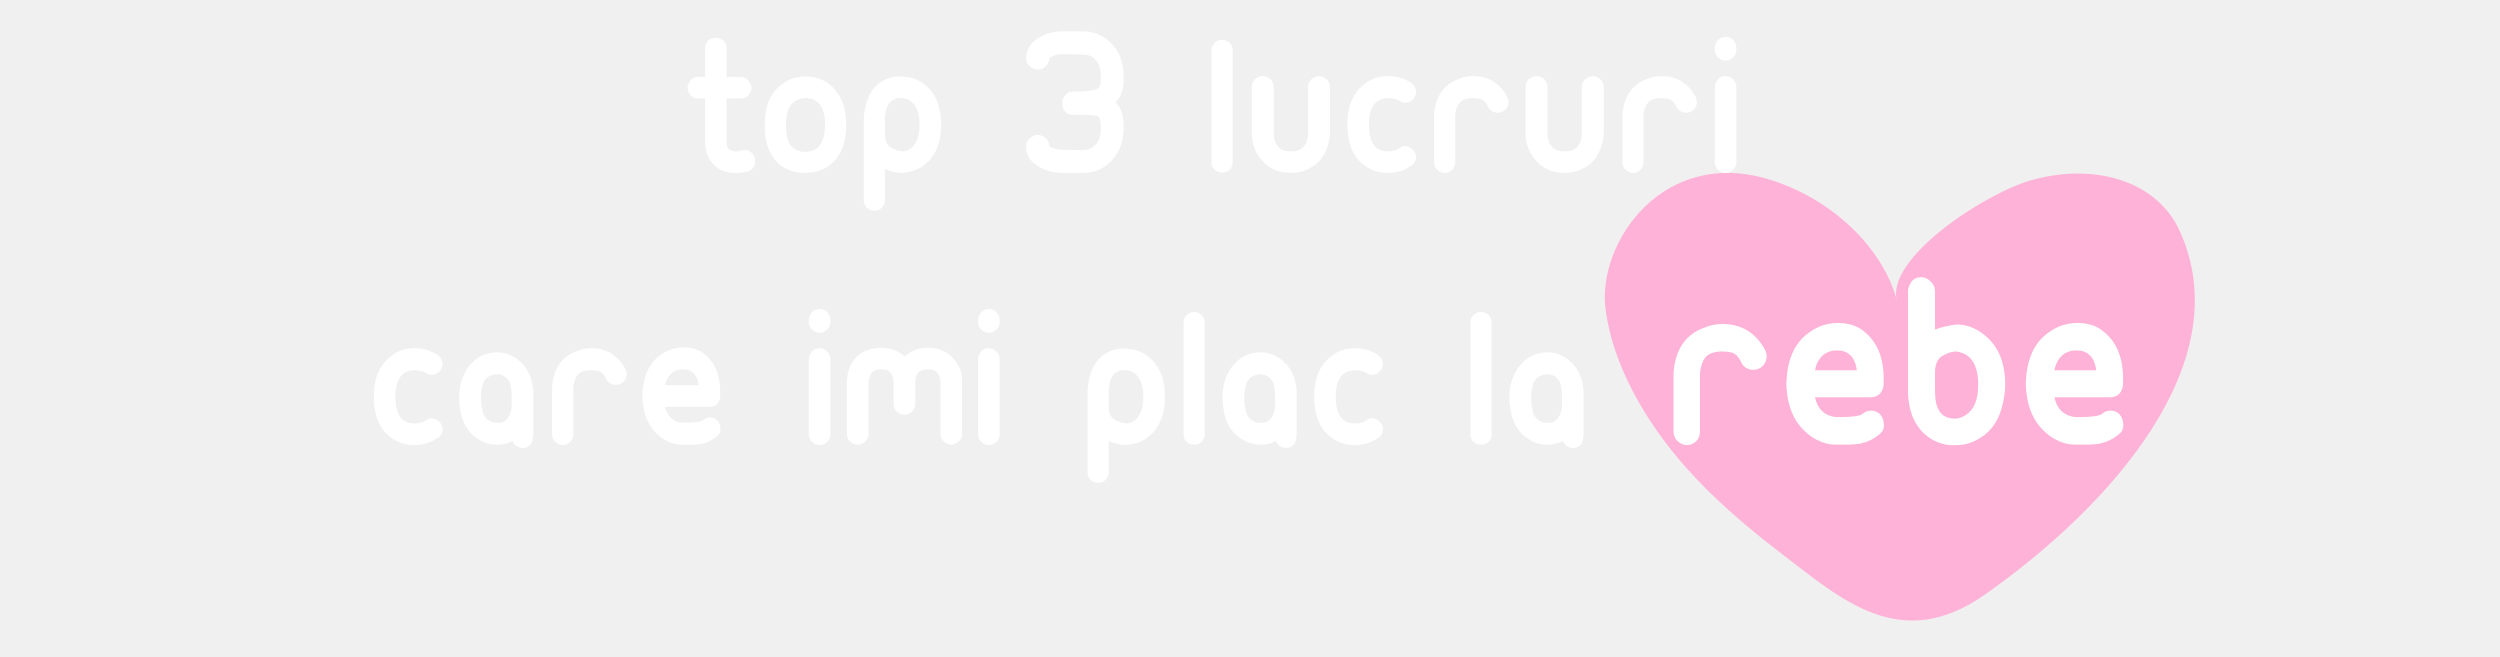
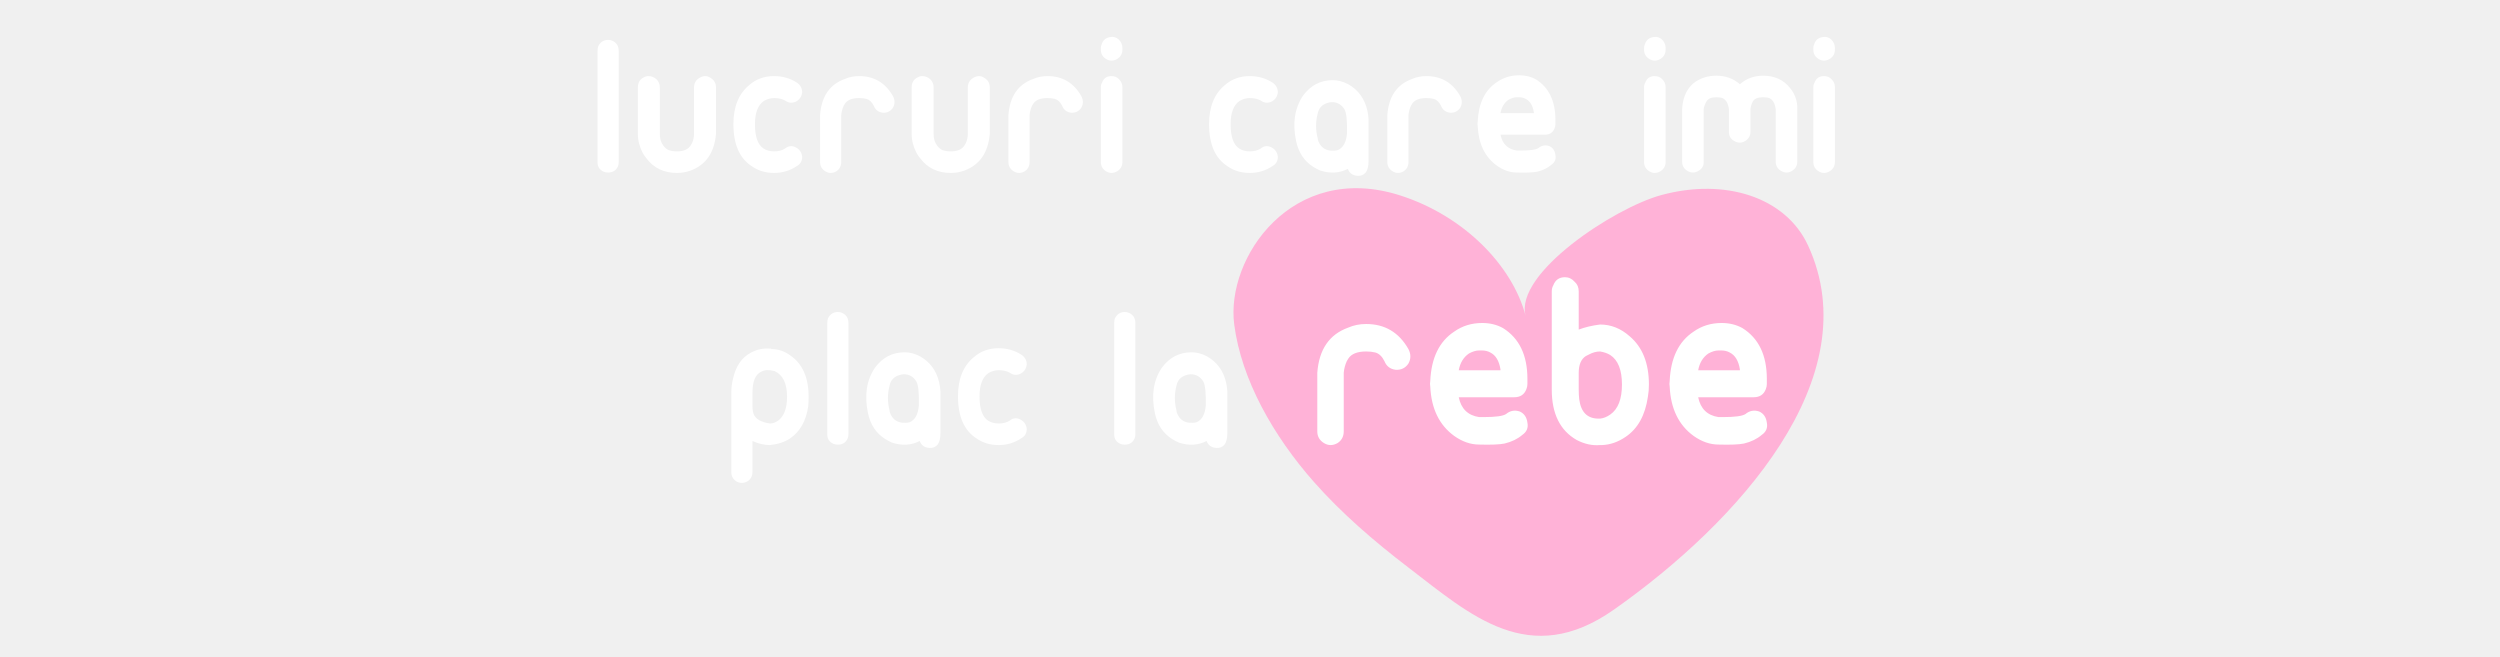
<svg xmlns="http://www.w3.org/2000/svg" width="983" height="258" viewBox="0 0 983 258" fill="none">
-   <path d="M662.708 183.58C646.695 165.463 634.112 143.279 631.296 121.6C627.887 95.343 654.156 57.283 696.521 70.832C721.716 78.886 740.693 98.514 745.861 118.145C741.492 101.494 780.61 75.79 799.17 70.72C824.297 63.857 848.196 71.505 856.962 90.595C880.861 142.55 829.351 199.399 780.639 233.672C747.289 257.15 724.18 235.809 699.713 217.095C686.142 206.714 673.41 195.69 662.708 183.58Z" fill="#FFB2D7" />
-   <path d="M281.387 14.88C282.667 14.88 283.734 15.307 284.587 16.16C285.44 17.013 285.814 18.027 285.707 19.2V30.24H290.987C292.694 30.24 293.974 30.987 294.827 32.48C295.68 33.76 295.68 35.147 294.827 36.64C293.974 38.133 292.694 38.827 290.987 38.72H285.707V55.36C285.707 56.96 285.974 58.027 286.507 58.56C286.827 58.987 287.36 59.253 288.107 59.36C288.96 59.68 290.027 59.627 291.307 59.2C293.014 58.667 294.507 59.04 295.787 60.32C296.854 61.387 297.174 62.773 296.747 64.48C296.32 66.08 295.307 67.093 293.707 67.52L290.667 68C285.974 68.32 282.454 67.04 280.107 64.16C278.187 61.92 277.227 58.987 277.227 55.36V38.72H274.667C272.96 38.827 271.734 38.133 270.987 36.64C270.134 35.147 270.134 33.76 270.987 32.48C271.734 30.987 272.96 30.24 274.667 30.24H277.227V19.2C277.227 17.493 277.974 16.16 279.467 15.2C280.107 14.987 280.747 14.88 281.387 14.88ZM316.563 30.08C319.976 30.08 322.963 30.933 325.523 32.64C330.323 36.267 332.723 41.707 332.723 48.96C332.723 56.747 330.323 62.24 325.523 65.44C322.856 67.147 319.87 68 316.563 68C312.83 68 309.523 66.933 306.643 64.8C302.59 61.387 300.616 56.107 300.723 48.96C300.723 41.387 303.123 36 307.923 32.8C310.483 30.987 313.363 30.08 316.563 30.08ZM309.043 49.6C309.043 56.32 311.55 59.68 316.563 59.68C321.79 59.68 324.403 56.107 324.403 48.96C324.403 42.027 321.79 38.56 316.563 38.56C315.176 38.56 313.843 38.987 312.563 39.84C310.216 41.333 309.043 44.373 309.043 48.96V49.6ZM355.317 30.08V30.24C357.984 30.24 360.437 31.04 362.677 32.64C367.584 35.947 370.037 41.387 370.037 48.96C370.037 50.347 369.984 51.627 369.877 52.8C369.024 58.56 366.624 62.773 362.677 65.44C360.544 66.827 357.93 67.68 354.837 68C352.597 68 350.304 67.467 347.957 66.4V78.56C347.957 80.16 347.317 81.387 346.037 82.24C344.544 83.093 343.05 83.093 341.557 82.24C340.277 81.387 339.637 80.16 339.637 78.56V47.52C339.637 45.6 339.85 43.787 340.277 42.08C341.344 37.067 343.69 33.6 347.317 31.68C349.664 30.4 352.17 29.867 354.837 30.08H355.317ZM347.957 52.64C347.957 53.92 348.117 54.987 348.437 55.84C349.184 57.76 351.317 58.987 354.837 59.52C355.904 59.52 356.97 59.147 358.037 58.4C360.384 56.693 361.557 53.547 361.557 48.96C361.557 43.733 359.904 40.373 356.597 38.88L354.837 38.56C354.73 38.56 354.57 38.56 354.357 38.56C353.29 38.453 352.277 38.667 351.317 39.2C349.077 40.267 347.957 43.04 347.957 47.52V52.64ZM412.57 57.44C413.957 58.4 415.717 58.88 417.85 58.88L425.69 59.04C427.717 59.04 429.317 58.4 430.49 57.12C432.09 55.627 432.89 53.28 432.89 50.08C432.89 48.373 432.677 47.147 432.25 46.4C432.143 46.08 431.877 45.813 431.45 45.6C430.49 45.28 427.237 45.12 421.69 45.12C419.77 45.12 418.49 44.107 417.85 42.08C417.423 40.053 417.797 38.453 418.97 37.28C419.61 36.427 420.517 36 421.69 36C428.09 36 431.61 35.413 432.25 34.24C432.677 33.493 432.89 32.267 432.89 30.56C432.89 27.147 432.09 24.693 430.49 23.2C429.317 22.027 427.717 21.44 425.69 21.44H425.53L417.85 21.28C416.25 21.28 414.81 21.6 413.53 22.24C412.89 22.667 412.57 22.827 412.57 22.72C412.57 24.427 411.823 25.76 410.33 26.72C408.837 27.573 407.343 27.573 405.85 26.72C404.25 25.76 403.45 24.427 403.45 22.72C403.663 18.987 405.69 16.16 409.53 14.24C411.983 12.96 414.757 12.32 417.85 12.32H425.69C430.063 12.32 433.743 13.813 436.73 16.8C440.143 20.107 441.85 24.693 441.85 30.56C441.85 33.547 441.317 36.107 440.25 38.24C439.93 38.667 439.397 39.36 438.65 40.32C439.503 41.28 440.037 41.92 440.25 42.24C441.317 44.267 441.85 46.88 441.85 50.08C441.85 55.627 440.143 60.107 436.73 63.52C433.743 66.507 430.063 68 425.69 68H425.53H417.85C414.863 68 412.09 67.36 409.53 66.08C405.477 64.16 403.45 61.387 403.45 57.76C403.45 55.947 404.25 54.613 405.85 53.76C407.343 52.8 408.837 52.8 410.33 53.76C411.823 54.613 412.57 55.947 412.57 57.76V57.44ZM484.683 20V63.84C484.683 64.373 484.576 64.907 484.363 65.44C483.616 67.04 482.336 67.84 480.523 67.84C479.883 67.84 479.296 67.733 478.763 67.52C477.163 66.773 476.363 65.547 476.363 63.84V20C476.363 19.253 476.47 18.613 476.683 18.08C477.536 16.48 478.816 15.68 480.523 15.68C481.163 15.68 481.696 15.787 482.123 16C483.83 16.747 484.683 18.08 484.683 20ZM496.375 29.92C497.548 29.92 498.615 30.347 499.575 31.2C500.428 32.053 500.855 33.12 500.855 34.4V52.64C500.855 54.133 501.122 55.36 501.655 56.32C502.402 57.707 503.308 58.613 504.375 59.04C505.335 59.36 506.402 59.52 507.575 59.52C510.242 59.52 512.055 58.72 513.015 57.12L513.495 56.32C514.028 55.147 514.295 53.92 514.295 52.64V34.4C514.295 32.693 515.042 31.413 516.535 30.56C518.028 29.707 519.415 29.707 520.695 30.56C522.188 31.413 522.935 32.693 522.935 34.4V52.64C522.295 60 518.988 64.8 513.015 67.04C511.308 67.68 509.495 68 507.575 68C502.455 68 498.455 66.08 495.575 62.24C495.042 61.6 494.562 60.907 494.135 60.16C492.855 57.707 492.215 55.2 492.215 52.64V34.4C492.215 32.48 493.015 31.147 494.615 30.4C495.148 30.08 495.735 29.92 496.375 29.92ZM545.782 29.92C549.089 29.92 552.075 30.773 554.742 32.48C556.129 33.44 556.822 34.72 556.822 36.32C556.609 38.027 555.755 39.253 554.262 40C552.769 40.64 551.382 40.48 550.102 39.52C548.929 38.88 547.489 38.56 545.782 38.56C544.395 38.56 543.062 38.933 541.782 39.68C539.435 41.28 538.262 44.32 538.262 48.8V48.96C538.262 53.76 539.382 56.907 541.622 58.4C542.795 59.147 544.182 59.52 545.782 59.52C547.489 59.52 548.929 59.147 550.102 58.4C551.382 57.333 552.769 57.173 554.262 57.92C555.755 58.667 556.609 59.893 556.822 61.6C556.822 63.307 556.129 64.533 554.742 65.28C552.075 67.093 549.089 68 545.782 68C542.475 68 539.595 67.147 537.142 65.44C532.235 62.347 529.782 56.8 529.782 48.8C529.782 41.973 531.862 36.853 536.022 33.44C538.689 31.093 541.942 29.92 545.782 29.92ZM579.216 29.92C585.082 29.92 589.509 32.533 592.496 37.76C593.349 39.36 593.349 40.907 592.496 42.4C591.536 43.787 590.202 44.427 588.496 44.32C586.789 44.107 585.616 43.2 584.976 41.6C584.229 40.107 583.269 39.2 582.096 38.88C581.242 38.667 580.282 38.56 579.216 38.56C576.442 38.56 574.576 39.307 573.616 40.8C573.509 41.013 573.349 41.28 573.136 41.6C572.602 42.773 572.282 44 572.176 45.28V63.68C572.176 65.28 571.536 66.507 570.256 67.36C568.762 68.213 567.322 68.213 565.936 67.36C564.549 66.507 563.856 65.28 563.856 63.68V45.28C564.389 37.92 567.642 33.173 573.616 31.04C575.322 30.293 577.189 29.92 579.216 29.92ZM604.031 29.92C605.205 29.92 606.271 30.347 607.231 31.2C608.085 32.053 608.511 33.12 608.511 34.4V52.64C608.511 54.133 608.778 55.36 609.311 56.32C610.058 57.707 610.965 58.613 612.031 59.04C612.991 59.36 614.058 59.52 615.231 59.52C617.898 59.52 619.711 58.72 620.671 57.12L621.151 56.32C621.685 55.147 621.951 53.92 621.951 52.64V34.4C621.951 32.693 622.698 31.413 624.191 30.56C625.685 29.707 627.071 29.707 628.351 30.56C629.845 31.413 630.591 32.693 630.591 34.4V52.64C629.951 60 626.645 64.8 620.671 67.04C618.965 67.68 617.151 68 615.231 68C610.111 68 606.111 66.08 603.231 62.24C602.698 61.6 602.218 60.907 601.791 60.16C600.511 57.707 599.871 55.2 599.871 52.64V34.4C599.871 32.48 600.671 31.147 602.271 30.4C602.805 30.08 603.391 29.92 604.031 29.92ZM653.278 29.92C659.145 29.92 663.571 32.533 666.558 37.76C667.411 39.36 667.411 40.907 666.558 42.4C665.598 43.787 664.265 44.427 662.558 44.32C660.851 44.107 659.678 43.2 659.038 41.6C658.291 40.107 657.331 39.2 656.158 38.88C655.305 38.667 654.345 38.56 653.278 38.56C650.505 38.56 648.638 39.307 647.678 40.8C647.571 41.013 647.411 41.28 647.198 41.6C646.665 42.773 646.345 44 646.238 45.28V63.68C646.238 65.28 645.598 66.507 644.318 67.36C642.825 68.213 641.385 68.213 639.998 67.36C638.611 66.507 637.918 65.28 637.918 63.68V45.28C638.451 37.92 641.705 33.173 647.678 31.04C649.385 30.293 651.251 29.92 653.278 29.92ZM678.094 14.56C679.267 14.347 680.334 14.667 681.294 15.52C682.254 16.48 682.734 17.6 682.734 18.88V19.52C682.734 21.12 682.04 22.347 680.654 23.2C679.16 24.053 677.72 24.053 676.334 23.2C674.947 22.347 674.254 21.12 674.254 19.52V18.88C674.254 18.347 674.36 17.867 674.574 17.44C675.107 15.733 676.28 14.773 678.094 14.56ZM678.414 29.92C679.694 29.92 680.707 30.347 681.454 31.2C682.307 32.053 682.734 33.067 682.734 34.24V63.68C682.734 65.28 682.04 66.507 680.654 67.36C679.16 68.213 677.72 68.213 676.334 67.36C674.947 66.507 674.254 65.28 674.254 63.68V34.24C674.254 33.6 674.414 33.013 674.734 32.48C675.374 30.773 676.6 29.92 678.414 29.92ZM162.989 136.92C166.296 136.92 169.282 137.773 171.949 139.48C173.336 140.44 174.029 141.72 174.029 143.32C173.816 145.027 172.962 146.253 171.469 147C169.976 147.64 168.589 147.48 167.309 146.52C166.136 145.88 164.696 145.56 162.989 145.56C161.602 145.56 160.269 145.933 158.989 146.68C156.642 148.28 155.469 151.32 155.469 155.8V155.96C155.469 160.76 156.589 163.907 158.829 165.4C160.002 166.147 161.389 166.52 162.989 166.52C164.696 166.52 166.136 166.147 167.309 165.4C168.589 164.333 169.976 164.173 171.469 164.92C172.962 165.667 173.816 166.893 174.029 168.6C174.029 170.307 173.336 171.533 171.949 172.28C169.282 174.093 166.296 175 162.989 175C159.682 175 156.802 174.147 154.349 172.44C149.442 169.347 146.989 163.8 146.989 155.8C146.989 148.973 149.069 143.853 153.229 140.44C155.896 138.093 159.149 136.92 162.989 136.92ZM209.703 170.2C209.703 172.333 209.329 173.88 208.583 174.84C207.729 175.8 206.663 176.227 205.383 176.12C203.463 176.013 202.183 175.107 201.543 173.4C198.236 175.107 194.609 175.32 190.663 174.04C189.703 173.613 188.796 173.133 187.943 172.6C184.423 170.36 182.183 167 181.223 162.52C179.729 155.48 180.636 149.507 183.943 144.6C186.929 140.547 190.823 138.52 195.623 138.52C197.649 138.52 199.676 139.053 201.703 140.12C202.663 140.653 203.569 141.293 204.423 142.04C207.623 144.92 209.383 148.867 209.703 153.88V170.2ZM195.303 147.16C194.769 147.16 194.183 147.267 193.543 147.48C191.409 148.12 190.129 149.507 189.703 151.64C188.849 154.84 188.849 158.093 189.703 161.4C189.703 161.827 189.809 162.253 190.023 162.68C190.876 164.707 192.369 165.88 194.503 166.2C195.783 166.307 196.796 166.253 197.543 166.04C199.676 165.187 200.903 163 201.223 159.48C201.329 154.573 201.009 151.427 200.263 150.04C199.089 148.12 197.436 147.16 195.303 147.16ZM232.438 136.92C238.305 136.92 242.732 139.533 245.718 144.76C246.572 146.36 246.572 147.907 245.718 149.4C244.758 150.787 243.425 151.427 241.718 151.32C240.012 151.107 238.838 150.2 238.198 148.6C237.452 147.107 236.492 146.2 235.318 145.88C234.465 145.667 233.505 145.56 232.438 145.56C229.665 145.56 227.798 146.307 226.838 147.8C226.732 148.013 226.572 148.28 226.358 148.6C225.825 149.773 225.505 151 225.398 152.28V170.68C225.398 172.28 224.758 173.507 223.478 174.36C221.985 175.213 220.545 175.213 219.158 174.36C217.772 173.507 217.078 172.28 217.078 170.68V152.28C217.612 144.92 220.865 140.173 226.838 138.04C228.545 137.293 230.412 136.92 232.438 136.92ZM269.414 166.2C273.147 166.2 275.494 165.88 276.454 165.24C277.734 164.173 279.174 163.907 280.774 164.44C282.161 165.08 282.961 166.253 283.174 167.96C283.494 169.56 282.961 170.84 281.574 171.8C280.081 173.08 278.214 173.987 275.974 174.52C274.374 174.84 271.707 174.947 267.974 174.84C265.307 174.84 262.694 173.933 260.134 172.12C255.441 168.707 252.934 163.533 252.614 156.6C252.507 156.067 252.507 155.48 252.614 154.84C252.934 147.587 255.441 142.413 260.134 139.32C262.694 137.507 265.627 136.6 268.934 136.6C271.387 136.6 273.574 137.133 275.494 138.2C280.614 141.4 283.174 146.733 283.174 154.2V155.8C283.174 156.333 283.067 156.867 282.854 157.4C282.214 159.107 280.934 159.96 279.014 159.96H261.574C262.321 163.587 264.454 165.667 267.974 166.2H269.414ZM268.774 145.24H268.454H267.974C267.014 145.24 265.947 145.56 264.774 146.2C263.067 147.373 262.001 149.133 261.574 151.48H274.694V151.16C274.267 148.493 273.201 146.733 271.494 145.88C270.747 145.453 269.841 145.24 268.774 145.24ZM321.863 121.56C323.037 121.347 324.103 121.667 325.063 122.52C326.023 123.48 326.503 124.6 326.503 125.88V126.52C326.503 128.12 325.81 129.347 324.423 130.2C322.93 131.053 321.49 131.053 320.103 130.2C318.717 129.347 318.023 128.12 318.023 126.52V125.88C318.023 125.347 318.13 124.867 318.343 124.44C318.877 122.733 320.05 121.773 321.863 121.56ZM322.183 136.92C323.463 136.92 324.477 137.347 325.223 138.2C326.077 139.053 326.503 140.067 326.503 141.24V170.68C326.503 172.28 325.81 173.507 324.423 174.36C322.93 175.213 321.49 175.213 320.103 174.36C318.717 173.507 318.023 172.28 318.023 170.68V141.24C318.023 140.6 318.183 140.013 318.503 139.48C319.143 137.773 320.37 136.92 322.183 136.92ZM346.431 136.76C350.058 136.76 353.151 137.88 355.711 140.12C358.271 137.88 361.311 136.76 364.831 136.76C369.311 136.76 372.831 138.36 375.391 141.56C377.418 144.013 378.378 146.787 378.271 149.88V170.52C378.271 172.12 377.578 173.347 376.191 174.2C374.805 175.053 373.365 175.053 371.871 174.2C370.485 173.347 369.791 172.12 369.791 170.52V149.88C369.471 147.587 368.618 146.147 367.231 145.56C366.698 145.347 365.898 145.24 364.831 145.24C362.805 145.24 361.471 145.773 360.831 146.84C360.298 147.8 359.978 148.813 359.871 149.88V158.76C359.871 160.36 359.178 161.587 357.791 162.44C356.405 163.293 354.965 163.293 353.471 162.44C352.085 161.693 351.391 160.467 351.391 158.76V149.88C351.071 147.587 350.218 146.147 348.831 145.56C348.298 145.347 347.498 145.24 346.431 145.24C344.511 145.24 343.231 145.773 342.591 146.84C341.951 147.96 341.578 148.973 341.471 149.88V170.52C341.578 172.12 340.885 173.347 339.391 174.2C338.005 175.053 336.565 175.053 335.071 174.2C333.685 173.347 332.991 172.12 332.991 170.52V149.88C333.418 143.267 336.405 139.107 341.951 137.4C343.338 136.973 344.831 136.76 346.431 136.76ZM388.426 121.56C389.599 121.347 390.666 121.667 391.626 122.52C392.586 123.48 393.066 124.6 393.066 125.88V126.52C393.066 128.12 392.372 129.347 390.986 130.2C389.492 131.053 388.052 131.053 386.666 130.2C385.279 129.347 384.586 128.12 384.586 126.52V125.88C384.586 125.347 384.692 124.867 384.906 124.44C385.439 122.733 386.612 121.773 388.426 121.56ZM388.746 136.92C390.026 136.92 391.039 137.347 391.786 138.2C392.639 139.053 393.066 140.067 393.066 141.24V170.68C393.066 172.28 392.372 173.507 390.986 174.36C389.492 175.213 388.052 175.213 386.666 174.36C385.279 173.507 384.586 172.28 384.586 170.68V141.24C384.586 140.6 384.746 140.013 385.066 139.48C385.706 137.773 386.932 136.92 388.746 136.92ZM443.305 137.08V137.24C445.972 137.24 448.425 138.04 450.665 139.64C455.572 142.947 458.025 148.387 458.025 155.96C458.025 157.347 457.972 158.627 457.865 159.8C457.012 165.56 454.612 169.773 450.665 172.44C448.532 173.827 445.918 174.68 442.825 175C440.585 175 438.292 174.467 435.945 173.4V185.56C435.945 187.16 435.305 188.387 434.025 189.24C432.532 190.093 431.038 190.093 429.545 189.24C428.265 188.387 427.625 187.16 427.625 185.56V154.52C427.625 152.6 427.838 150.787 428.265 149.08C429.332 144.067 431.678 140.6 435.305 138.68C437.652 137.4 440.158 136.867 442.825 137.08H443.305ZM435.945 159.64C435.945 160.92 436.105 161.987 436.425 162.84C437.172 164.76 439.305 165.987 442.825 166.52C443.892 166.52 444.958 166.147 446.025 165.4C448.372 163.693 449.545 160.547 449.545 155.96C449.545 150.733 447.892 147.373 444.585 145.88L442.825 145.56C442.718 145.56 442.558 145.56 442.345 145.56C441.278 145.453 440.265 145.667 439.305 146.2C437.065 147.267 435.945 150.04 435.945 154.52V159.64ZM473.687 127V170.84C473.687 171.373 473.58 171.907 473.367 172.44C472.62 174.04 471.34 174.84 469.527 174.84C468.887 174.84 468.3 174.733 467.767 174.52C466.167 173.773 465.367 172.547 465.367 170.84V127C465.367 126.253 465.474 125.613 465.687 125.08C466.54 123.48 467.82 122.68 469.527 122.68C470.167 122.68 470.7 122.787 471.127 123C472.834 123.747 473.687 125.08 473.687 127ZM509.859 170.2C509.859 172.333 509.486 173.88 508.739 174.84C507.886 175.8 506.819 176.227 505.539 176.12C503.619 176.013 502.339 175.107 501.699 173.4C498.392 175.107 494.766 175.32 490.819 174.04C489.859 173.613 488.952 173.133 488.099 172.6C484.579 170.36 482.339 167 481.379 162.52C479.886 155.48 480.792 149.507 484.099 144.6C487.086 140.547 490.979 138.52 495.779 138.52C497.806 138.52 499.832 139.053 501.859 140.12C502.819 140.653 503.726 141.293 504.579 142.04C507.779 144.92 509.539 148.867 509.859 153.88V170.2ZM495.459 147.16C494.926 147.16 494.339 147.267 493.699 147.48C491.566 148.12 490.286 149.507 489.859 151.64C489.006 154.84 489.006 158.093 489.859 161.4C489.859 161.827 489.966 162.253 490.179 162.68C491.032 164.707 492.526 165.88 494.659 166.2C495.939 166.307 496.952 166.253 497.699 166.04C499.832 165.187 501.059 163 501.379 159.48C501.486 154.573 501.166 151.427 500.419 150.04C499.246 148.12 497.592 147.16 495.459 147.16ZM532.755 136.92C536.061 136.92 539.048 137.773 541.715 139.48C543.101 140.44 543.795 141.72 543.795 143.32C543.581 145.027 542.728 146.253 541.235 147C539.741 147.64 538.355 147.48 537.075 146.52C535.901 145.88 534.461 145.56 532.755 145.56C531.368 145.56 530.035 145.933 528.755 146.68C526.408 148.28 525.235 151.32 525.235 155.8V155.96C525.235 160.76 526.355 163.907 528.595 165.4C529.768 166.147 531.155 166.52 532.755 166.52C534.461 166.52 535.901 166.147 537.075 165.4C538.355 164.333 539.741 164.173 541.235 164.92C542.728 165.667 543.581 166.893 543.795 168.6C543.795 170.307 543.101 171.533 541.715 172.28C539.048 174.093 536.061 175 532.755 175C529.448 175 526.568 174.147 524.115 172.44C519.208 169.347 516.755 163.8 516.755 155.8C516.755 148.973 518.835 143.853 522.995 140.44C525.661 138.093 528.915 136.92 532.755 136.92ZM586.5 127V170.84C586.5 171.373 586.393 171.907 586.18 172.44C585.433 174.04 584.153 174.84 582.34 174.84C581.7 174.84 581.113 174.733 580.58 174.52C578.98 173.773 578.18 172.547 578.18 170.84V127C578.18 126.253 578.286 125.613 578.5 125.08C579.353 123.48 580.633 122.68 582.34 122.68C582.98 122.68 583.513 122.787 583.94 123C585.646 123.747 586.5 125.08 586.5 127ZM622.671 170.2C622.671 172.333 622.298 173.88 621.551 174.84C620.698 175.8 619.631 176.227 618.351 176.12C616.431 176.013 615.151 175.107 614.511 173.4C611.205 175.107 607.578 175.32 603.631 174.04C602.671 173.613 601.765 173.133 600.911 172.6C597.391 170.36 595.151 167 594.191 162.52C592.698 155.48 593.605 149.507 596.911 144.6C599.898 140.547 603.791 138.52 608.591 138.52C610.618 138.52 612.645 139.053 614.671 140.12C615.631 140.653 616.538 141.293 617.391 142.04C620.591 144.92 622.351 148.867 622.671 153.88V170.2ZM608.271 147.16C607.738 147.16 607.151 147.267 606.511 147.48C604.378 148.12 603.098 149.507 602.671 151.64C601.818 154.84 601.818 158.093 602.671 161.4C602.671 161.827 602.778 162.253 602.991 162.68C603.845 164.707 605.338 165.88 607.471 166.2C608.751 166.307 609.765 166.253 610.511 166.04C612.645 165.187 613.871 163 614.191 159.48C614.298 154.573 613.978 151.427 613.231 150.04C612.058 148.12 610.405 147.16 608.271 147.16ZM677.238 127.4C684.572 127.4 690.105 130.667 693.838 137.2C694.905 139.2 694.905 141.133 693.838 143C692.638 144.733 690.972 145.533 688.838 145.4C686.705 145.133 685.238 144 684.438 142C683.505 140.133 682.305 139 680.838 138.6C679.772 138.333 678.572 138.2 677.238 138.2C673.772 138.2 671.438 139.133 670.238 141C670.105 141.267 669.905 141.6 669.638 142C668.972 143.467 668.572 145 668.438 146.6V169.6C668.438 171.6 667.638 173.133 666.038 174.2C664.172 175.267 662.372 175.267 660.638 174.2C658.905 173.133 658.038 171.6 658.038 169.6V146.6C658.705 137.4 662.772 131.467 670.238 128.8C672.372 127.867 674.705 127.4 677.238 127.4ZM723.458 164C728.124 164 731.058 163.6 732.258 162.8C733.858 161.467 735.658 161.133 737.658 161.8C739.391 162.6 740.391 164.067 740.658 166.2C741.058 168.2 740.391 169.8 738.658 171C736.791 172.6 734.458 173.733 731.658 174.4C729.658 174.8 726.324 174.933 721.658 174.8C718.324 174.8 715.058 173.667 711.858 171.4C705.991 167.133 702.858 160.667 702.458 152C702.324 151.333 702.324 150.6 702.458 149.8C702.858 140.733 705.991 134.267 711.858 130.4C715.058 128.133 718.724 127 722.858 127C725.924 127 728.658 127.667 731.058 129C737.458 133 740.658 139.667 740.658 149V151C740.658 151.667 740.524 152.333 740.258 153C739.458 155.133 737.858 156.2 735.458 156.2H713.658C714.591 160.733 717.258 163.333 721.658 164H723.458ZM722.658 137.8H722.258H721.658C720.458 137.8 719.124 138.2 717.658 139C715.524 140.467 714.191 142.667 713.658 145.6H730.058V145.2C729.524 141.867 728.191 139.667 726.058 138.6C725.124 138.067 723.991 137.8 722.658 137.8ZM769.23 175C766.164 175.267 763.097 174.6 760.03 173C753.497 169.267 750.23 162.667 750.23 153.2V114.6C750.23 113.667 750.43 112.867 750.83 112.2C751.63 110.067 753.164 109 755.43 109C756.897 109 758.164 109.6 759.23 110.8C760.297 111.733 760.83 113 760.83 114.6V129.6C763.23 128.667 766.03 128 769.23 127.6C773.497 127.6 777.364 129.133 780.83 132.2C785.897 136.467 788.43 142.8 788.43 151.2C788.43 152.933 788.297 154.533 788.03 156C786.964 163.333 784.03 168.6 779.23 171.8C776.297 173.8 773.23 174.867 770.03 175H769.23ZM760.83 153.2C760.83 154.533 760.897 155.8 761.03 157C761.697 162.067 764.23 164.6 768.63 164.6H769.23C770.564 164.467 771.897 163.933 773.23 163C776.297 160.867 777.83 156.933 777.83 151.2C777.83 145.467 776.297 141.6 773.23 139.6C772.164 138.933 770.83 138.467 769.23 138.2C767.764 138.2 766.297 138.6 764.83 139.4C764.297 139.667 763.897 139.867 763.63 140C761.764 141.2 760.83 143.4 760.83 146.6V153.2ZM817.598 164C822.265 164 825.198 163.6 826.398 162.8C827.998 161.467 829.798 161.133 831.798 161.8C833.532 162.6 834.532 164.067 834.798 166.2C835.198 168.2 834.532 169.8 832.798 171C830.932 172.6 828.598 173.733 825.798 174.4C823.798 174.8 820.465 174.933 815.798 174.8C812.465 174.8 809.198 173.667 805.998 171.4C800.132 167.133 796.998 160.667 796.598 152C796.465 151.333 796.465 150.6 796.598 149.8C796.998 140.733 800.132 134.267 805.998 130.4C809.198 128.133 812.865 127 816.998 127C820.065 127 822.798 127.667 825.198 129C831.598 133 834.798 139.667 834.798 149V151C834.798 151.667 834.665 152.333 834.398 153C833.598 155.133 831.998 156.2 829.598 156.2H807.798C808.732 160.733 811.398 163.333 815.798 164H817.598ZM816.798 137.8H816.398H815.798C814.598 137.8 813.265 138.2 811.798 139C809.665 140.467 808.332 142.667 807.798 145.6H824.198V145.2C823.665 141.867 822.332 139.667 820.198 138.6C819.265 138.067 818.132 137.8 816.798 137.8Z" fill="white" />
+   <path d="M516.708 189.58C500.695 171.463 488.112 149.279 485.296 127.6C481.887 101.343 508.156 63.283 550.521 76.832C575.716 84.886 594.693 104.514 599.861 124.145C595.492 107.494 634.61 81.79 653.17 76.72C678.297 69.857 702.196 77.505 710.962 96.595C734.861 148.55 683.351 205.399 634.639 239.672C601.289 263.15 578.18 241.809 553.713 223.095C540.142 212.714 527.41 201.69 516.708 189.58Z" fill="#FFB2D7" />
+   <path d="M243.277 20V63.84C243.277 64.373 243.17 64.907 242.957 65.44C242.21 67.04 240.93 67.84 239.117 67.84C238.477 67.84 237.89 67.733 237.357 67.52C235.757 66.773 234.957 65.547 234.957 63.84V20C234.957 19.253 235.064 18.613 235.277 18.08C236.13 16.48 237.41 15.68 239.117 15.68C239.757 15.68 240.29 15.787 240.717 16C242.424 16.747 243.277 18.08 243.277 20ZM254.969 29.92C256.142 29.92 257.209 30.347 258.169 31.2C259.022 32.053 259.449 33.12 259.449 34.4V52.64C259.449 54.133 259.715 55.36 260.249 56.32C260.995 57.707 261.902 58.613 262.969 59.04C263.929 59.36 264.995 59.52 266.169 59.52C268.835 59.52 270.649 58.72 271.609 57.12L272.089 56.32C272.622 55.147 272.889 53.92 272.889 52.64V34.4C272.889 32.693 273.635 31.413 275.129 30.56C276.622 29.707 278.009 29.707 279.289 30.56C280.782 31.413 281.529 32.693 281.529 34.4V52.64C280.889 60 277.582 64.8 271.609 67.04C269.902 67.68 268.089 68 266.169 68C261.049 68 257.049 66.08 254.169 62.24C253.635 61.6 253.155 60.907 252.729 60.16C251.449 57.707 250.809 55.2 250.809 52.64V34.4C250.809 32.48 251.609 31.147 253.209 30.4C253.742 30.08 254.329 29.92 254.969 29.92ZM304.376 29.92C307.682 29.92 310.669 30.773 313.336 32.48C314.722 33.44 315.416 34.72 315.416 36.32C315.202 38.027 314.349 39.253 312.856 40C311.362 40.64 309.976 40.48 308.696 39.52C307.522 38.88 306.082 38.56 304.376 38.56C302.989 38.56 301.656 38.933 300.376 39.68C298.029 41.28 296.856 44.32 296.856 48.8V48.96C296.856 53.76 297.976 56.907 300.216 58.4C301.389 59.147 302.776 59.52 304.376 59.52C306.082 59.52 307.522 59.147 308.696 58.4C309.976 57.333 311.362 57.173 312.856 57.92C314.349 58.667 315.202 59.893 315.416 61.6C315.416 63.307 314.722 64.533 313.336 65.28C310.669 67.093 307.682 68 304.376 68C301.069 68 298.189 67.147 295.736 65.44C290.829 62.347 288.376 56.8 288.376 48.8C288.376 41.973 290.456 36.853 294.616 33.44C297.282 31.093 300.536 29.92 304.376 29.92ZM337.809 29.92C343.676 29.92 348.103 32.533 351.089 37.76C351.943 39.36 351.943 40.907 351.089 42.4C350.129 43.787 348.796 44.427 347.089 44.32C345.383 44.107 344.209 43.2 343.569 41.6C342.823 40.107 341.863 39.2 340.689 38.88C339.836 38.667 338.876 38.56 337.809 38.56C335.036 38.56 333.169 39.307 332.209 40.8C332.103 41.013 331.943 41.28 331.729 41.6C331.196 42.773 330.876 44 330.769 45.28V63.68C330.769 65.28 330.129 66.507 328.849 67.36C327.356 68.213 325.916 68.213 324.529 67.36C323.143 66.507 322.449 65.28 322.449 63.68V45.28C322.983 37.92 326.236 33.173 332.209 31.04C333.916 30.293 335.783 29.92 337.809 29.92ZM362.625 29.92C363.798 29.92 364.865 30.347 365.825 31.2C366.678 32.053 367.105 33.12 367.105 34.4V52.64C367.105 54.133 367.372 55.36 367.905 56.32C368.652 57.707 369.558 58.613 370.625 59.04C371.585 59.36 372.652 59.52 373.825 59.52C376.492 59.52 378.305 58.72 379.265 57.12L379.745 56.32C380.278 55.147 380.545 53.92 380.545 52.64V34.4C380.545 32.693 381.292 31.413 382.785 30.56C384.278 29.707 385.665 29.707 386.945 30.56C388.438 31.413 389.185 32.693 389.185 34.4V52.64C388.545 60 385.238 64.8 379.265 67.04C377.558 67.68 375.745 68 373.825 68C368.705 68 364.705 66.08 361.825 62.24C361.292 61.6 360.812 60.907 360.385 60.16C359.105 57.707 358.465 55.2 358.465 52.64V34.4C358.465 32.48 359.265 31.147 360.865 30.4C361.398 30.08 361.985 29.92 362.625 29.92ZM411.872 29.92C417.739 29.92 422.165 32.533 425.152 37.76C426.005 39.36 426.005 40.907 425.152 42.4C424.192 43.787 422.859 44.427 421.152 44.32C419.445 44.107 418.272 43.2 417.632 41.6C416.885 40.107 415.925 39.2 414.752 38.88C413.899 38.667 412.939 38.56 411.872 38.56C409.099 38.56 407.232 39.307 406.272 40.8C406.165 41.013 406.005 41.28 405.792 41.6C405.259 42.773 404.939 44 404.832 45.28V63.68C404.832 65.28 404.192 66.507 402.912 67.36C401.419 68.213 399.979 68.213 398.592 67.36C397.205 66.507 396.512 65.28 396.512 63.68V45.28C397.045 37.92 400.299 33.173 406.272 31.04C407.979 30.293 409.845 29.92 411.872 29.92ZM436.688 14.56C437.861 14.347 438.928 14.667 439.888 15.52C440.848 16.48 441.328 17.6 441.328 18.88V19.52C441.328 21.12 440.634 22.347 439.247 23.2C437.754 24.053 436.314 24.053 434.928 23.2C433.541 22.347 432.848 21.12 432.848 19.52V18.88C432.848 18.347 432.954 17.867 433.168 17.44C433.701 15.733 434.874 14.773 436.688 14.56ZM437.008 29.92C438.288 29.92 439.301 30.347 440.048 31.2C440.901 32.053 441.328 33.067 441.328 34.24V63.68C441.328 65.28 440.634 66.507 439.247 67.36C437.754 68.213 436.314 68.213 434.928 67.36C433.541 66.507 432.848 65.28 432.848 63.68V34.24C432.848 33.6 433.008 33.013 433.328 32.48C433.968 30.773 435.194 29.92 437.008 29.92ZM491.407 29.92C494.714 29.92 497.7 30.773 500.367 32.48C501.754 33.44 502.447 34.72 502.447 36.32C502.234 38.027 501.38 39.253 499.887 40C498.394 40.64 497.007 40.48 495.727 39.52C494.554 38.88 493.114 38.56 491.407 38.56C490.02 38.56 488.687 38.933 487.407 39.68C485.06 41.28 483.887 44.32 483.887 48.8V48.96C483.887 53.76 485.007 56.907 487.247 58.4C488.42 59.147 489.807 59.52 491.407 59.52C493.114 59.52 494.554 59.147 495.727 58.4C497.007 57.333 498.394 57.173 499.887 57.92C501.38 58.667 502.234 59.893 502.447 61.6C502.447 63.307 501.754 64.533 500.367 65.28C497.7 67.093 494.714 68 491.407 68C488.1 68 485.22 67.147 482.767 65.44C477.86 62.347 475.407 56.8 475.407 48.8C475.407 41.973 477.487 36.853 481.647 33.44C484.314 31.093 487.567 29.92 491.407 29.92ZM538.121 63.2C538.121 65.333 537.747 66.88 537.001 67.84C536.147 68.8 535.081 69.227 533.801 69.12C531.881 69.013 530.601 68.107 529.961 66.4C526.654 68.107 523.027 68.32 519.081 67.04C518.121 66.613 517.214 66.133 516.361 65.6C512.841 63.36 510.601 60 509.641 55.52C508.147 48.48 509.054 42.507 512.361 37.6C515.347 33.547 519.241 31.52 524.041 31.52C526.067 31.52 528.094 32.053 530.121 33.12C531.081 33.653 531.987 34.293 532.841 35.04C536.041 37.92 537.801 41.867 538.121 46.88V63.2ZM523.721 40.16C523.187 40.16 522.601 40.267 521.961 40.48C519.827 41.12 518.547 42.507 518.121 44.64C517.267 47.84 517.267 51.093 518.121 54.4C518.121 54.827 518.227 55.253 518.441 55.68C519.294 57.707 520.787 58.88 522.921 59.2C524.201 59.307 525.214 59.253 525.961 59.04C528.094 58.187 529.321 56 529.641 52.48C529.747 47.573 529.427 44.427 528.681 43.04C527.507 41.12 525.854 40.16 523.721 40.16ZM560.856 29.92C566.723 29.92 571.15 32.533 574.136 37.76C574.99 39.36 574.99 40.907 574.136 42.4C573.176 43.787 571.843 44.427 570.136 44.32C568.43 44.107 567.256 43.2 566.616 41.6C565.87 40.107 564.91 39.2 563.736 38.88C562.883 38.667 561.923 38.56 560.856 38.56C558.083 38.56 556.216 39.307 555.256 40.8C555.15 41.013 554.99 41.28 554.776 41.6C554.243 42.773 553.923 44 553.816 45.28V63.68C553.816 65.28 553.176 66.507 551.896 67.36C550.403 68.213 548.963 68.213 547.576 67.36C546.19 66.507 545.496 65.28 545.496 63.68V45.28C546.03 37.92 549.283 33.173 555.256 31.04C556.963 30.293 558.83 29.92 560.856 29.92ZM597.832 59.2C601.565 59.2 603.912 58.88 604.872 58.24C606.152 57.173 607.592 56.907 609.192 57.44C610.579 58.08 611.379 59.253 611.592 60.96C611.912 62.56 611.379 63.84 609.992 64.8C608.499 66.08 606.632 66.987 604.392 67.52C602.792 67.84 600.125 67.947 596.392 67.84C593.725 67.84 591.112 66.933 588.552 65.12C583.859 61.707 581.352 56.533 581.032 49.6C580.925 49.067 580.925 48.48 581.032 47.84C581.352 40.587 583.859 35.413 588.552 32.32C591.112 30.507 594.045 29.6 597.352 29.6C599.805 29.6 601.992 30.133 603.912 31.2C609.032 34.4 611.592 39.733 611.592 47.2V48.8C611.592 49.333 611.485 49.867 611.272 50.4C610.632 52.107 609.352 52.96 607.432 52.96H589.992C590.739 56.587 592.872 58.667 596.392 59.2H597.832ZM597.192 38.24H596.872H596.392C595.432 38.24 594.365 38.56 593.192 39.2C591.485 40.373 590.419 42.133 589.992 44.48H603.112V44.16C602.685 41.493 601.619 39.733 599.912 38.88C599.165 38.453 598.259 38.24 597.192 38.24ZM650.281 14.56C651.455 14.347 652.521 14.667 653.481 15.52C654.441 16.48 654.921 17.6 654.921 18.88V19.52C654.921 21.12 654.228 22.347 652.841 23.2C651.348 24.053 649.908 24.053 648.521 23.2C647.135 22.347 646.441 21.12 646.441 19.52V18.88C646.441 18.347 646.548 17.867 646.761 17.44C647.295 15.733 648.468 14.773 650.281 14.56ZM650.601 29.92C651.881 29.92 652.895 30.347 653.641 31.2C654.495 32.053 654.921 33.067 654.921 34.24V63.68C654.921 65.28 654.228 66.507 652.841 67.36C651.348 68.213 649.908 68.213 648.521 67.36C647.135 66.507 646.441 65.28 646.441 63.68V34.24C646.441 33.6 646.601 33.013 646.921 32.48C647.561 30.773 648.788 29.92 650.601 29.92ZM674.849 29.76C678.476 29.76 681.569 30.88 684.129 33.12C686.689 30.88 689.729 29.76 693.249 29.76C697.729 29.76 701.249 31.36 703.809 34.56C705.836 37.013 706.796 39.787 706.689 42.88V63.52C706.689 65.12 705.996 66.347 704.609 67.2C703.223 68.053 701.783 68.053 700.289 67.2C698.903 66.347 698.209 65.12 698.209 63.52V42.88C697.889 40.587 697.036 39.147 695.649 38.56C695.116 38.347 694.316 38.24 693.249 38.24C691.223 38.24 689.889 38.773 689.249 39.84C688.716 40.8 688.396 41.813 688.289 42.88V51.76C688.289 53.36 687.596 54.587 686.209 55.44C684.823 56.293 683.383 56.293 681.889 55.44C680.503 54.693 679.809 53.467 679.809 51.76V42.88C679.489 40.587 678.636 39.147 677.249 38.56C676.716 38.347 675.916 38.24 674.849 38.24C672.929 38.24 671.649 38.773 671.009 39.84C670.369 40.96 669.996 41.973 669.889 42.88V63.52C669.996 65.12 669.303 66.347 667.809 67.2C666.423 68.053 664.983 68.053 663.489 67.2C662.103 66.347 661.409 65.12 661.409 63.52V42.88C661.836 36.267 664.823 32.107 670.369 30.4C671.756 29.973 673.249 29.76 674.849 29.76ZM716.844 14.56C718.017 14.347 719.084 14.667 720.044 15.52C721.004 16.48 721.484 17.6 721.484 18.88V19.52C721.484 21.12 720.79 22.347 719.404 23.2C717.91 24.053 716.47 24.053 715.084 23.2C713.697 22.347 713.004 21.12 713.004 19.52V18.88C713.004 18.347 713.11 17.867 713.324 17.44C713.857 15.733 715.03 14.773 716.844 14.56ZM717.164 29.92C718.444 29.92 719.457 30.347 720.204 31.2C721.057 32.053 721.484 33.067 721.484 34.24V63.68C721.484 65.28 720.79 66.507 719.404 67.36C717.91 68.213 716.47 68.213 715.084 67.36C713.697 66.507 713.004 65.28 713.004 63.68V34.24C713.004 33.6 713.164 33.013 713.484 32.48C714.124 30.773 715.35 29.92 717.164 29.92ZM303.227 137.08V137.24C305.894 137.24 308.347 138.04 310.587 139.64C315.494 142.947 317.947 148.387 317.947 155.96C317.947 157.347 317.894 158.627 317.787 159.8C316.934 165.56 314.534 169.773 310.587 172.44C308.454 173.827 305.84 174.68 302.747 175C300.507 175 298.214 174.467 295.867 173.4V185.56C295.867 187.16 295.227 188.387 293.947 189.24C292.454 190.093 290.96 190.093 289.467 189.24C288.187 188.387 287.547 187.16 287.547 185.56V154.52C287.547 152.6 287.76 150.787 288.187 149.08C289.254 144.067 291.6 140.6 295.227 138.68C297.574 137.4 300.08 136.867 302.747 137.08H303.227ZM295.867 159.64C295.867 160.92 296.027 161.987 296.347 162.84C297.094 164.76 299.227 165.987 302.747 166.52C303.814 166.52 304.88 166.147 305.947 165.4C308.294 163.693 309.467 160.547 309.467 155.96C309.467 150.733 307.814 147.373 304.507 145.88L302.747 145.56C302.64 145.56 302.48 145.56 302.267 145.56C301.2 145.453 300.187 145.667 299.227 146.2C296.987 147.267 295.867 150.04 295.867 154.52V159.64ZM333.609 127V170.84C333.609 171.373 333.502 171.907 333.289 172.44C332.542 174.04 331.262 174.84 329.449 174.84C328.809 174.84 328.222 174.733 327.689 174.52C326.089 173.773 325.289 172.547 325.289 170.84V127C325.289 126.253 325.396 125.613 325.609 125.08C326.462 123.48 327.742 122.68 329.449 122.68C330.089 122.68 330.622 122.787 331.049 123C332.756 123.747 333.609 125.08 333.609 127ZM369.781 170.2C369.781 172.333 369.407 173.88 368.661 174.84C367.807 175.8 366.741 176.227 365.461 176.12C363.541 176.013 362.261 175.107 361.621 173.4C358.314 175.107 354.687 175.32 350.741 174.04C349.781 173.613 348.874 173.133 348.021 172.6C344.501 170.36 342.261 167 341.301 162.52C339.807 155.48 340.714 149.507 344.021 144.6C347.007 140.547 350.901 138.52 355.701 138.52C357.727 138.52 359.754 139.053 361.781 140.12C362.741 140.653 363.647 141.293 364.501 142.04C367.701 144.92 369.461 148.867 369.781 153.88V170.2ZM355.381 147.16C354.847 147.16 354.261 147.267 353.621 147.48C351.487 148.12 350.207 149.507 349.781 151.64C348.927 154.84 348.927 158.093 349.781 161.4C349.781 161.827 349.887 162.253 350.101 162.68C350.954 164.707 352.447 165.88 354.581 166.2C355.861 166.307 356.874 166.253 357.621 166.04C359.754 165.187 360.981 163 361.301 159.48C361.407 154.573 361.087 151.427 360.341 150.04C359.167 148.12 357.514 147.16 355.381 147.16ZM392.676 136.92C395.983 136.92 398.97 137.773 401.636 139.48C403.023 140.44 403.716 141.72 403.716 143.32C403.503 145.027 402.65 146.253 401.156 147C399.663 147.64 398.276 147.48 396.996 146.52C395.823 145.88 394.383 145.56 392.676 145.56C391.29 145.56 389.956 145.933 388.676 146.68C386.33 148.28 385.156 151.32 385.156 155.8V155.96C385.156 160.76 386.276 163.907 388.516 165.4C389.69 166.147 391.076 166.52 392.676 166.52C394.383 166.52 395.823 166.147 396.996 165.4C398.276 164.333 399.663 164.173 401.156 164.92C402.65 165.667 403.503 166.893 403.716 168.6C403.716 170.307 403.023 171.533 401.636 172.28C398.97 174.093 395.983 175 392.676 175C389.37 175 386.49 174.147 384.036 172.44C379.13 169.347 376.676 163.8 376.676 155.8C376.676 148.973 378.756 143.853 382.916 140.44C385.583 138.093 388.836 136.92 392.676 136.92ZM446.421 127V170.84C446.421 171.373 446.315 171.907 446.101 172.44C445.355 174.04 444.075 174.84 442.261 174.84C441.621 174.84 441.035 174.733 440.501 174.52C438.901 173.773 438.101 172.547 438.101 170.84V127C438.101 126.253 438.208 125.613 438.421 125.08C439.275 123.48 440.555 122.68 442.261 122.68C442.901 122.68 443.435 122.787 443.861 123C445.568 123.747 446.421 125.08 446.421 127ZM482.593 170.2C482.593 172.333 482.22 173.88 481.473 174.84C480.62 175.8 479.553 176.227 478.273 176.12C476.353 176.013 475.073 175.107 474.433 173.4C471.127 175.107 467.5 175.32 463.553 174.04C462.593 173.613 461.687 173.133 460.833 172.6C457.313 170.36 455.073 167 454.113 162.52C452.62 155.48 453.527 149.507 456.833 144.6C459.82 140.547 463.713 138.52 468.513 138.52C470.54 138.52 472.567 139.053 474.593 140.12C475.553 140.653 476.46 141.293 477.313 142.04C480.513 144.92 482.273 148.867 482.593 153.88V170.2ZM468.193 147.16C467.66 147.16 467.073 147.267 466.433 147.48C464.3 148.12 463.02 149.507 462.593 151.64C461.74 154.84 461.74 158.093 462.593 161.4C462.593 161.827 462.7 162.253 462.913 162.68C463.767 164.707 465.26 165.88 467.393 166.2C468.673 166.307 469.687 166.253 470.433 166.04C472.567 165.187 473.793 163 474.113 159.48C474.22 154.573 473.9 151.427 473.153 150.04C471.98 148.12 470.327 147.16 468.193 147.16ZM537.16 127.4C544.493 127.4 550.027 130.667 553.76 137.2C554.827 139.2 554.827 141.133 553.76 143C552.56 144.733 550.893 145.533 548.76 145.4C546.627 145.133 545.16 144 544.36 142C543.427 140.133 542.227 139 540.76 138.6C539.693 138.333 538.493 138.2 537.16 138.2C533.693 138.2 531.36 139.133 530.16 141C530.027 141.267 529.827 141.6 529.56 142C528.893 143.467 528.493 145 528.36 146.6V169.6C528.36 171.6 527.56 173.133 525.96 174.2C524.093 175.267 522.293 175.267 520.56 174.2C518.827 173.133 517.96 171.6 517.96 169.6V146.6C518.627 137.4 522.693 131.467 530.16 128.8C532.293 127.867 534.627 127.4 537.16 127.4ZM583.38 164C588.046 164 590.98 163.6 592.18 162.8C593.78 161.467 595.58 161.133 597.58 161.8C599.313 162.6 600.313 164.067 600.58 166.2C600.98 168.2 600.313 169.8 598.58 171C596.713 172.6 594.38 173.733 591.58 174.4C589.58 174.8 586.246 174.933 581.58 174.8C578.246 174.8 574.98 173.667 571.78 171.4C565.913 167.133 562.78 160.667 562.38 152C562.246 151.333 562.246 150.6 562.38 149.8C562.78 140.733 565.913 134.267 571.78 130.4C574.98 128.133 578.646 127 582.78 127C585.846 127 588.58 127.667 590.98 129C597.38 133 600.58 139.667 600.58 149V151C600.58 151.667 600.446 152.333 600.18 153C599.38 155.133 597.78 156.2 595.38 156.2H573.58C574.513 160.733 577.18 163.333 581.58 164H583.38ZM582.58 137.8H582.18H581.58C580.38 137.8 579.046 138.2 577.58 139C575.446 140.467 574.113 142.667 573.58 145.6H589.98V145.2C589.446 141.867 588.113 139.667 585.98 138.6C585.046 138.067 583.913 137.8 582.58 137.8ZM629.152 175C626.086 175.267 623.019 174.6 619.952 173C613.419 169.267 610.152 162.667 610.152 153.2V114.6C610.152 113.667 610.352 112.867 610.752 112.2C611.552 110.067 613.086 109 615.352 109C616.819 109 618.086 109.6 619.152 110.8C620.219 111.733 620.752 113 620.752 114.6V129.6C623.152 128.667 625.952 128 629.152 127.6C633.419 127.6 637.286 129.133 640.752 132.2C645.819 136.467 648.352 142.8 648.352 151.2C648.352 152.933 648.219 154.533 647.952 156C646.886 163.333 643.952 168.6 639.152 171.8C636.219 173.8 633.152 174.867 629.952 175H629.152ZM620.752 153.2C620.752 154.533 620.819 155.8 620.952 157C621.619 162.067 624.152 164.6 628.552 164.6H629.152C630.486 164.467 631.819 163.933 633.152 163C636.219 160.867 637.752 156.933 637.752 151.2C637.752 145.467 636.219 141.6 633.152 139.6C632.086 138.933 630.752 138.467 629.152 138.2C627.686 138.2 626.219 138.6 624.752 139.4C624.219 139.667 623.819 139.867 623.552 140C621.686 141.2 620.752 143.4 620.752 146.6V153.2ZM677.52 164C682.187 164 685.12 163.6 686.32 162.8C687.92 161.467 689.72 161.133 691.72 161.8C693.454 162.6 694.454 164.067 694.72 166.2C695.12 168.2 694.454 169.8 692.72 171C690.854 172.6 688.52 173.733 685.72 174.4C683.72 174.8 680.387 174.933 675.72 174.8C672.387 174.8 669.12 173.667 665.92 171.4C660.054 167.133 656.92 160.667 656.52 152C656.387 151.333 656.387 150.6 656.52 149.8C656.92 140.733 660.054 134.267 665.92 130.4C669.12 128.133 672.787 127 676.92 127C679.987 127 682.72 127.667 685.12 129C691.52 133 694.72 139.667 694.72 149V151C694.72 151.667 694.587 152.333 694.32 153C693.52 155.133 691.92 156.2 689.52 156.2H667.72C668.654 160.733 671.32 163.333 675.72 164H677.52ZM676.72 137.8H676.32H675.72C674.52 137.8 673.187 138.2 671.72 139C669.587 140.467 668.254 142.667 667.72 145.6H684.12V145.2C683.587 141.867 682.254 139.667 680.12 138.6C679.187 138.067 678.054 137.8 676.72 137.8Z" fill="white" />
</svg>
